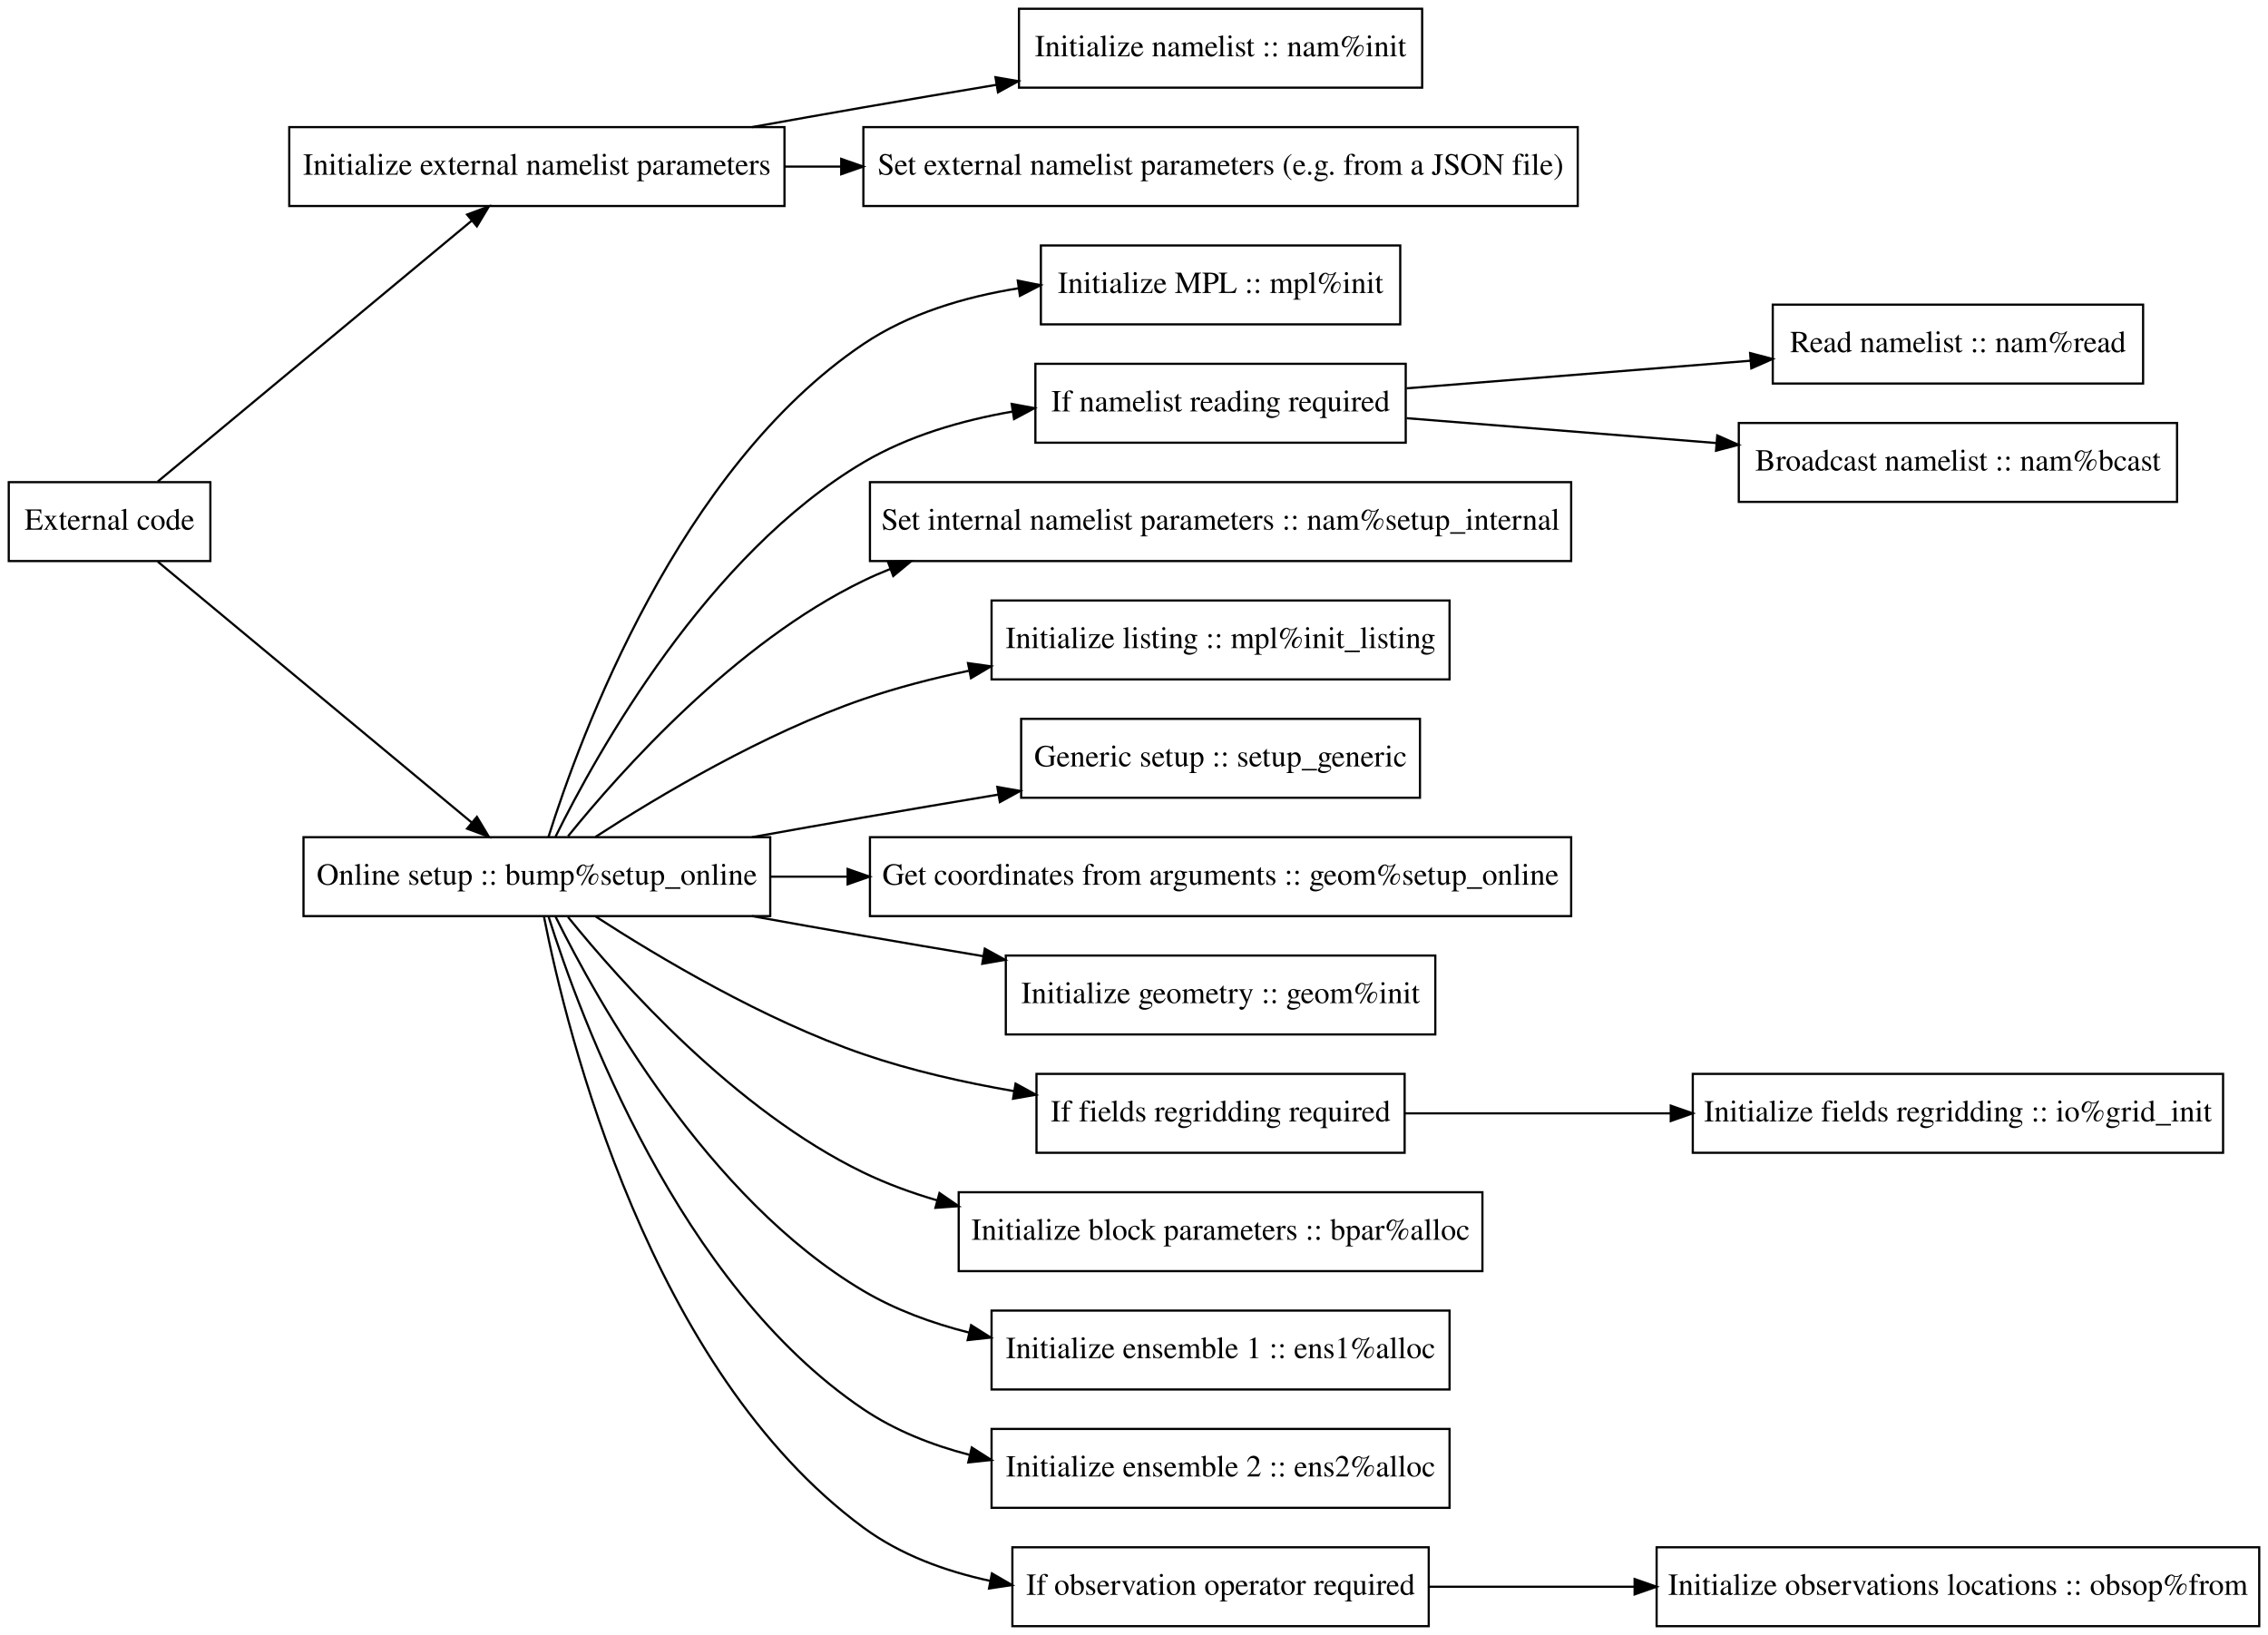
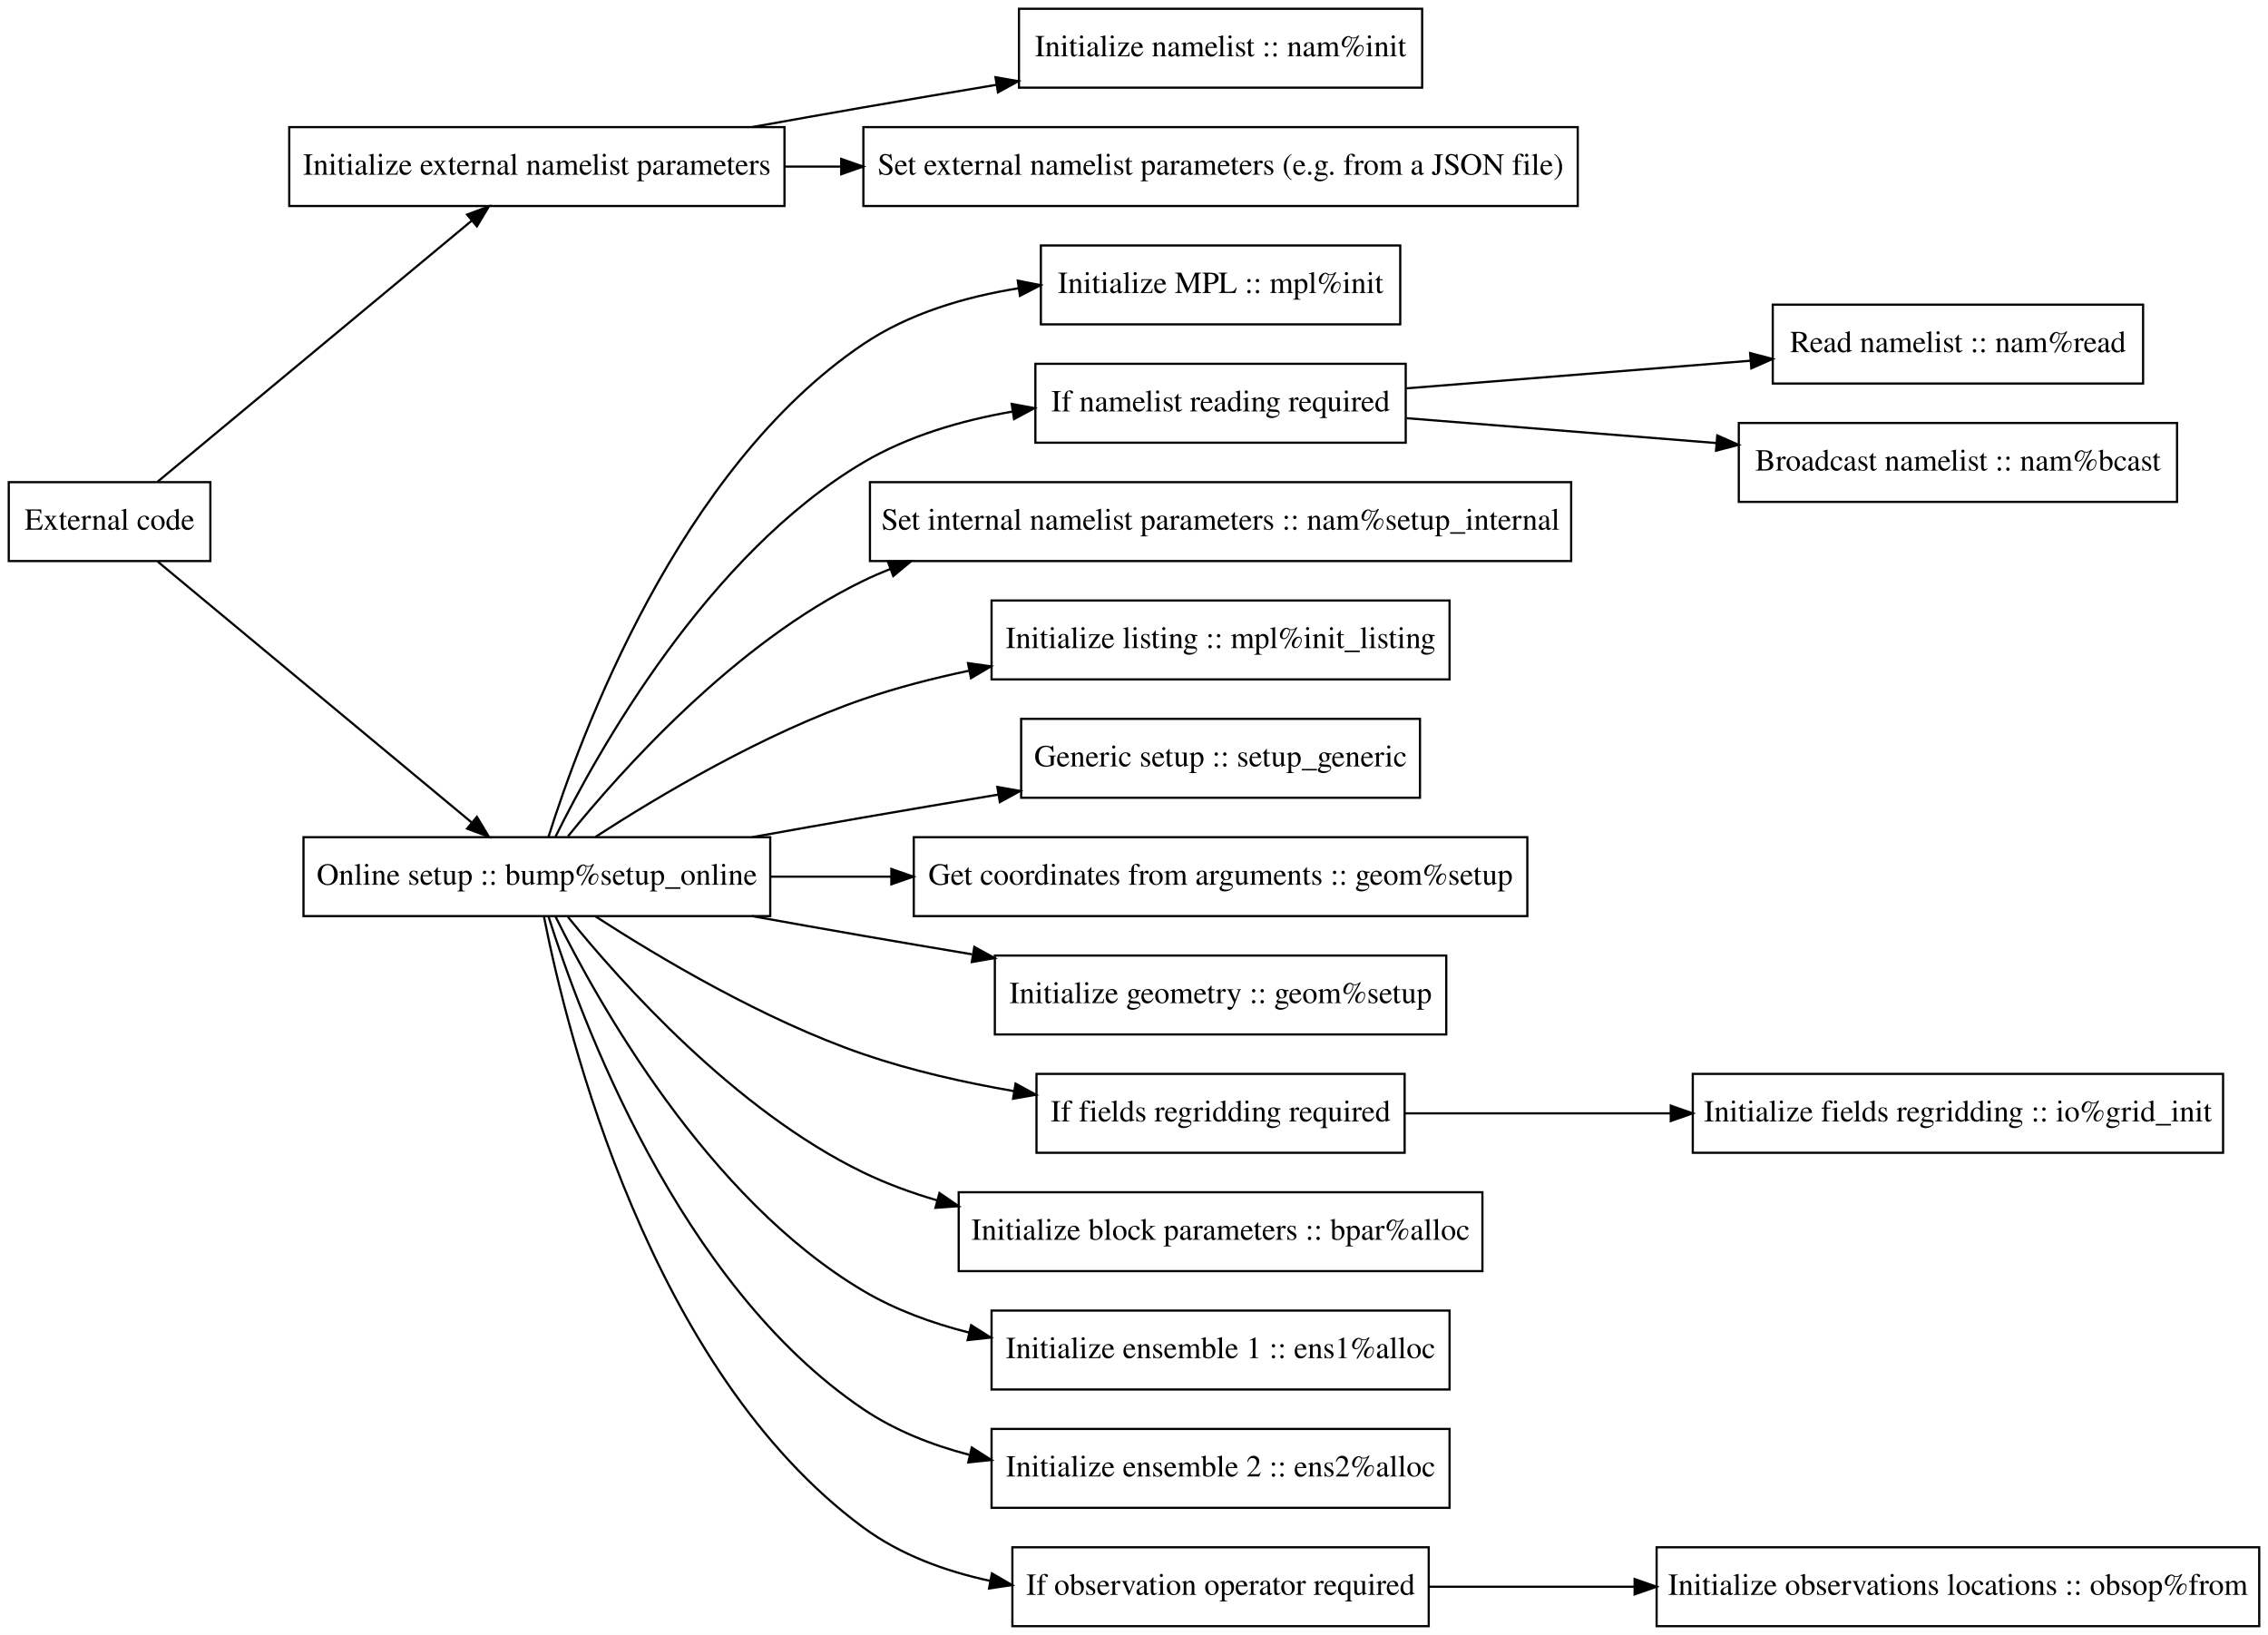
<svg xmlns="http://www.w3.org/2000/svg" width="1035pt" height="746pt" viewBox="0.00 0.00 1035.00 746.00">
  <g id="graph0" class="graph" transform="scale(1 1) rotate(0) translate(4 742)">
    <polygon fill="#ffffff" stroke="transparent" points="-4,4 -4,-742 1031,-742 1031,4 -4,4" />
    <g id="node1" class="node">
      <polygon fill="none" stroke="#000000" points="92,-522 0,-522 0,-486 92,-486 92,-522" />
      <text text-anchor="middle" x="46" y="-500.3" font-family="Times,serif" font-size="14.00" fill="#000000">External code</text>
    </g>
    <g id="node2" class="node">
      <polygon fill="none" stroke="#000000" points="354,-684 128,-684 128,-648 354,-648 354,-684" />
      <text text-anchor="middle" x="241" y="-662.3" font-family="Times,serif" font-size="14.00" fill="#000000">Initialize external namelist parameters</text>
    </g>
    <g id="edge1" class="edge">
      <path fill="none" stroke="#000000" d="M67.99,-522.269C103.047,-551.393 171.663,-608.397 211.133,-641.187" />
      <polygon fill="#000000" stroke="#000000" points="209.162,-644.1 219.09,-647.798 213.635,-638.716 209.162,-644.1" />
    </g>
    <g id="node5" class="node">
      <polygon fill="none" stroke="#000000" points="347.5,-360 134.5,-360 134.5,-324 347.5,-324 347.5,-360" />
      <text text-anchor="middle" x="241" y="-338.3" font-family="Times,serif" font-size="14.00" fill="#000000">Online setup :: bump%setup_online</text>
    </g>
    <g id="edge4" class="edge">
      <path fill="none" stroke="#000000" d="M67.99,-485.731C103.047,-456.607 171.663,-399.603 211.133,-366.813" />
      <polygon fill="#000000" stroke="#000000" points="213.635,-369.284 219.09,-360.202 209.162,-363.9 213.635,-369.284" />
    </g>
    <g id="node3" class="node">
      <polygon fill="none" stroke="#000000" points="645,-738 461,-738 461,-702 645,-702 645,-738" />
      <text text-anchor="middle" x="553" y="-716.3" font-family="Times,serif" font-size="14.00" fill="#000000">Initialize namelist :: nam%init</text>
    </g>
    <g id="edge2" class="edge">
      <path fill="none" stroke="#000000" d="M339.144,-684.002C356.096,-687.049 373.552,-690.148 390,-693 409.584,-696.396 430.508,-699.932 450.613,-703.283" />
      <polygon fill="#000000" stroke="#000000" points="450.283,-706.776 460.722,-704.964 451.431,-699.871 450.283,-706.776" />
    </g>
    <g id="node4" class="node">
      <polygon fill="none" stroke="#000000" points="716,-684 390,-684 390,-648 716,-648 716,-684" />
      <text text-anchor="middle" x="553" y="-662.3" font-family="Times,serif" font-size="14.00" fill="#000000">Set external namelist parameters (e.g. from a JSON file)</text>
    </g>
    <g id="edge3" class="edge">
      <path fill="none" stroke="#000000" d="M354.08,-666C362.478,-666 371.056,-666 379.706,-666" />
      <polygon fill="#000000" stroke="#000000" points="379.887,-669.5 389.887,-666 379.887,-662.5 379.887,-669.5" />
    </g>
    <g id="node6" class="node">
      <polygon fill="none" stroke="#000000" points="635,-630 471,-630 471,-594 635,-594 635,-630" />
      <text text-anchor="middle" x="553" y="-608.3" font-family="Times,serif" font-size="14.00" fill="#000000">Initialize MPL :: mpl%init</text>
    </g>
    <g id="edge5" class="edge">
      <path fill="none" stroke="#000000" d="M246.258,-360.008C260.703,-406.011 305.636,-528.214 390,-585 410.705,-598.937 436.166,-606.519 460.757,-610.456" />
      <polygon fill="#000000" stroke="#000000" points="460.466,-613.949 470.858,-611.883 461.446,-607.018 460.466,-613.949" />
    </g>
    <g id="node7" class="node">
      <polygon fill="none" stroke="#000000" points="637.5,-576 468.5,-576 468.5,-540 637.5,-540 637.5,-576" />
      <text text-anchor="middle" x="553" y="-554.3" font-family="Times,serif" font-size="14.00" fill="#000000">If namelist reading required</text>
    </g>
    <g id="edge6" class="edge">
      <path fill="none" stroke="#000000" d="M249.511,-360.228C268.593,-398.869 318.774,-488.915 390,-531 410.42,-543.066 434.654,-550.154 458.108,-554.221" />
      <polygon fill="#000000" stroke="#000000" points="457.678,-557.696 468.099,-555.785 458.761,-550.78 457.678,-557.696" />
    </g>
    <g id="node10" class="node">
      <polygon fill="none" stroke="#000000" points="713,-522 393,-522 393,-486 713,-486 713,-522" />
      <text text-anchor="middle" x="553" y="-500.3" font-family="Times,serif" font-size="14.00" fill="#000000">Set internal namelist parameters :: nam%setup_internal</text>
    </g>
    <g id="edge9" class="edge">
      <path fill="none" stroke="#000000" d="M255.216,-360.425C279.374,-390.286 331.541,-448.751 390,-477 394.031,-478.948 398.177,-480.759 402.408,-482.442" />
      <polygon fill="#000000" stroke="#000000" points="401.204,-485.728 411.797,-485.927 403.639,-479.166 401.204,-485.728" />
    </g>
    <g id="node11" class="node">
      <polygon fill="none" stroke="#000000" points="657.5,-468 448.5,-468 448.5,-432 657.5,-432 657.5,-468" />
      <text text-anchor="middle" x="553" y="-446.3" font-family="Times,serif" font-size="14.00" fill="#000000">Initialize listing :: mpl%init_listing</text>
    </g>
    <g id="edge10" class="edge">
      <path fill="none" stroke="#000000" d="M267.735,-360.127C296.617,-378.828 344.613,-407.401 390,-423 405.276,-428.25 421.718,-432.497 438.075,-435.928" />
      <polygon fill="#000000" stroke="#000000" points="437.745,-439.431 448.237,-437.96 439.118,-432.567 437.745,-439.431" />
    </g>
    <g id="node12" class="node">
      <polygon fill="none" stroke="#000000" points="644,-414 462,-414 462,-378 644,-378 644,-414" />
      <text text-anchor="middle" x="553" y="-392.3" font-family="Times,serif" font-size="14.00" fill="#000000">Generic setup :: setup_generic</text>
    </g>
    <g id="edge11" class="edge">
      <path fill="none" stroke="#000000" d="M339.144,-360.002C356.096,-363.049 373.552,-366.148 390,-369 409.916,-372.454 431.219,-376.052 451.635,-379.453" />
      <polygon fill="#000000" stroke="#000000" points="451.138,-382.919 461.577,-381.106 452.286,-376.014 451.138,-382.919" />
    </g>
    <g id="node13" class="node">
-       <polygon fill="none" stroke="#000000" points="713,-360 393,-360 393,-324 713,-324 713,-360" />
-       <text text-anchor="middle" x="553" y="-338.3" font-family="Times,serif" font-size="14.00" fill="#000000">Get coordinates from arguments :: geom%setup_online</text>
+       <polygon fill="none" stroke="#000000" points="693,-360 413,-360 413,-324 693,-324 693,-360" />
+       <text text-anchor="middle" x="553" y="-338.3" font-family="Times,serif" font-size="14.00" fill="#000000">Get coordinates from arguments :: geom%setup</text>
    </g>
    <g id="edge12" class="edge">
-       <path fill="none" stroke="#000000" d="M347.5,-342C358.947,-342 370.791,-342 382.747,-342" />
-       <polygon fill="#000000" stroke="#000000" points="382.81,-345.5 392.81,-342 382.81,-338.5 382.81,-345.5" />
+       <path fill="none" stroke="#000000" d="M347.5,-342C365.307,-342 384.074,-342 402.731,-342" />
+       <polygon fill="#000000" stroke="#000000" points="402.774,-345.5 412.774,-342 402.774,-338.5 402.774,-345.5" />
    </g>
    <g id="node14" class="node">
-       <polygon fill="none" stroke="#000000" points="651,-306 455,-306 455,-270 651,-270 651,-306" />
-       <text text-anchor="middle" x="553" y="-284.3" font-family="Times,serif" font-size="14.00" fill="#000000">Initialize geometry :: geom%init</text>
+       <polygon fill="none" stroke="#000000" points="656,-306 450,-306 450,-270 656,-270 656,-306" />
+       <text text-anchor="middle" x="553" y="-284.3" font-family="Times,serif" font-size="14.00" fill="#000000">Initialize geometry :: geom%setup</text>
    </g>
    <g id="edge13" class="edge">
-       <path fill="none" stroke="#000000" d="M339.144,-323.998C356.096,-320.951 373.552,-317.852 390,-315 407.646,-311.94 426.381,-308.766 444.623,-305.717" />
-       <polygon fill="#000000" stroke="#000000" points="445.409,-309.134 454.698,-304.037 444.258,-302.229 445.409,-309.134" />
+       <path fill="none" stroke="#000000" d="M339.144,-323.998C356.096,-320.951 373.552,-317.852 390,-315 406.032,-312.22 422.963,-309.346 439.607,-306.557" />
+       <polygon fill="#000000" stroke="#000000" points="440.636,-309.933 449.922,-304.832 439.482,-303.029 440.636,-309.933" />
    </g>
    <g id="node15" class="node">
      <polygon fill="none" stroke="#000000" points="637,-252 469,-252 469,-216 637,-216 637,-252" />
      <text text-anchor="middle" x="553" y="-230.3" font-family="Times,serif" font-size="14.00" fill="#000000">If fields regridding required</text>
    </g>
    <g id="edge14" class="edge">
      <path fill="none" stroke="#000000" d="M267.735,-323.873C296.617,-305.172 344.613,-276.599 390,-261 411.74,-253.528 435.842,-248.089 458.697,-244.141" />
      <polygon fill="#000000" stroke="#000000" points="459.452,-247.564 468.75,-242.485 458.314,-240.657 459.452,-247.564" />
    </g>
    <g id="node17" class="node">
      <polygon fill="none" stroke="#000000" points="672.5,-198 433.5,-198 433.5,-162 672.5,-162 672.5,-198" />
      <text text-anchor="middle" x="553" y="-176.3" font-family="Times,serif" font-size="14.00" fill="#000000">Initialize block parameters :: bpar%alloc</text>
    </g>
    <g id="edge16" class="edge">
      <path fill="none" stroke="#000000" d="M255.216,-323.575C279.374,-293.714 331.541,-235.249 390,-207 400.593,-201.881 411.976,-197.709 423.623,-194.313" />
      <polygon fill="#000000" stroke="#000000" points="424.727,-197.64 433.458,-191.638 422.89,-190.885 424.727,-197.64" />
    </g>
    <g id="node18" class="node">
      <polygon fill="none" stroke="#000000" points="657.5,-144 448.5,-144 448.5,-108 657.5,-108 657.5,-144" />
      <text text-anchor="middle" x="553" y="-122.3" font-family="Times,serif" font-size="14.00" fill="#000000">Initialize ensemble 1 :: ens1%alloc</text>
    </g>
    <g id="edge17" class="edge">
      <path fill="none" stroke="#000000" d="M249.511,-323.772C268.593,-285.131 318.774,-195.085 390,-153 404.657,-144.34 421.279,-138.244 438.168,-133.988" />
      <polygon fill="#000000" stroke="#000000" points="439.172,-137.349 448.129,-131.69 437.598,-130.528 439.172,-137.349" />
    </g>
    <g id="node19" class="node">
      <polygon fill="none" stroke="#000000" points="657.5,-90 448.5,-90 448.5,-54 657.5,-54 657.5,-90" />
      <text text-anchor="middle" x="553" y="-68.3" font-family="Times,serif" font-size="14.00" fill="#000000">Initialize ensemble 2 :: ens2%alloc</text>
    </g>
    <g id="edge18" class="edge">
      <path fill="none" stroke="#000000" d="M246.258,-323.992C260.703,-277.989 305.636,-155.786 390,-99 404.421,-89.293 421.15,-82.668 438.285,-78.211" />
      <polygon fill="#000000" stroke="#000000" points="439.474,-81.527 448.407,-75.831 437.871,-74.713 439.474,-81.527" />
    </g>
    <g id="node20" class="node">
      <polygon fill="none" stroke="#000000" points="648,-36 458,-36 458,0 648,0 648,-36" />
      <text text-anchor="middle" x="553" y="-14.3" font-family="Times,serif" font-size="14.00" fill="#000000">If observation operator required</text>
    </g>
    <g id="edge19" class="edge">
      <path fill="none" stroke="#000000" d="M244.256,-323.638C254.686,-270.679 292.469,-116.858 390,-45 406.846,-32.589 427.326,-25.058 448.002,-20.635" />
      <polygon fill="#000000" stroke="#000000" points="448.66,-24.072 457.827,-18.76 447.348,-17.196 448.66,-24.072" />
    </g>
    <g id="node8" class="node">
      <polygon fill="none" stroke="#000000" points="974,-603 805,-603 805,-567 974,-567 974,-603" />
      <text text-anchor="middle" x="889.5" y="-581.3" font-family="Times,serif" font-size="14.00" fill="#000000">Read namelist :: nam%read</text>
    </g>
    <g id="edge7" class="edge">
      <path fill="none" stroke="#000000" d="M637.913,-564.813C685.727,-568.65 745.554,-573.45 794.87,-577.407" />
      <polygon fill="#000000" stroke="#000000" points="794.658,-580.901 804.906,-578.212 795.218,-573.924 794.658,-580.901" />
    </g>
    <g id="node9" class="node">
      <polygon fill="none" stroke="#000000" points="989.5,-549 789.5,-549 789.5,-513 989.5,-513 989.5,-549" />
      <text text-anchor="middle" x="889.5" y="-527.3" font-family="Times,serif" font-size="14.00" fill="#000000">Broadcast namelist :: nam%bcast</text>
    </g>
    <g id="edge8" class="edge">
      <path fill="none" stroke="#000000" d="M637.913,-551.187C680.812,-547.745 733.38,-543.527 779.351,-539.838" />
      <polygon fill="#000000" stroke="#000000" points="779.669,-543.324 789.357,-539.035 779.11,-536.346 779.669,-543.324" />
    </g>
    <g id="node16" class="node">
      <polygon fill="none" stroke="#000000" points="1010.5,-252 768.5,-252 768.5,-216 1010.5,-216 1010.5,-252" />
      <text text-anchor="middle" x="889.5" y="-230.3" font-family="Times,serif" font-size="14.00" fill="#000000">Initialize fields regridding :: io%grid_init</text>
    </g>
    <g id="edge15" class="edge">
      <path fill="none" stroke="#000000" d="M637.045,-234C673.732,-234 717.616,-234 758.427,-234" />
      <polygon fill="#000000" stroke="#000000" points="758.454,-237.5 768.454,-234 758.454,-230.5 758.454,-237.5" />
    </g>
    <g id="node21" class="node">
      <polygon fill="none" stroke="#000000" points="1027,-36 752,-36 752,0 1027,0 1027,-36" />
      <text text-anchor="middle" x="889.5" y="-14.3" font-family="Times,serif" font-size="14.00" fill="#000000">Initialize observations locations :: obsop%from</text>
    </g>
    <g id="edge20" class="edge">
      <path fill="none" stroke="#000000" d="M648.078,-18C677.189,-18 709.931,-18 741.686,-18" />
      <polygon fill="#000000" stroke="#000000" points="741.956,-21.5 751.956,-18 741.956,-14.5 741.956,-21.5" />
    </g>
  </g>
</svg>
